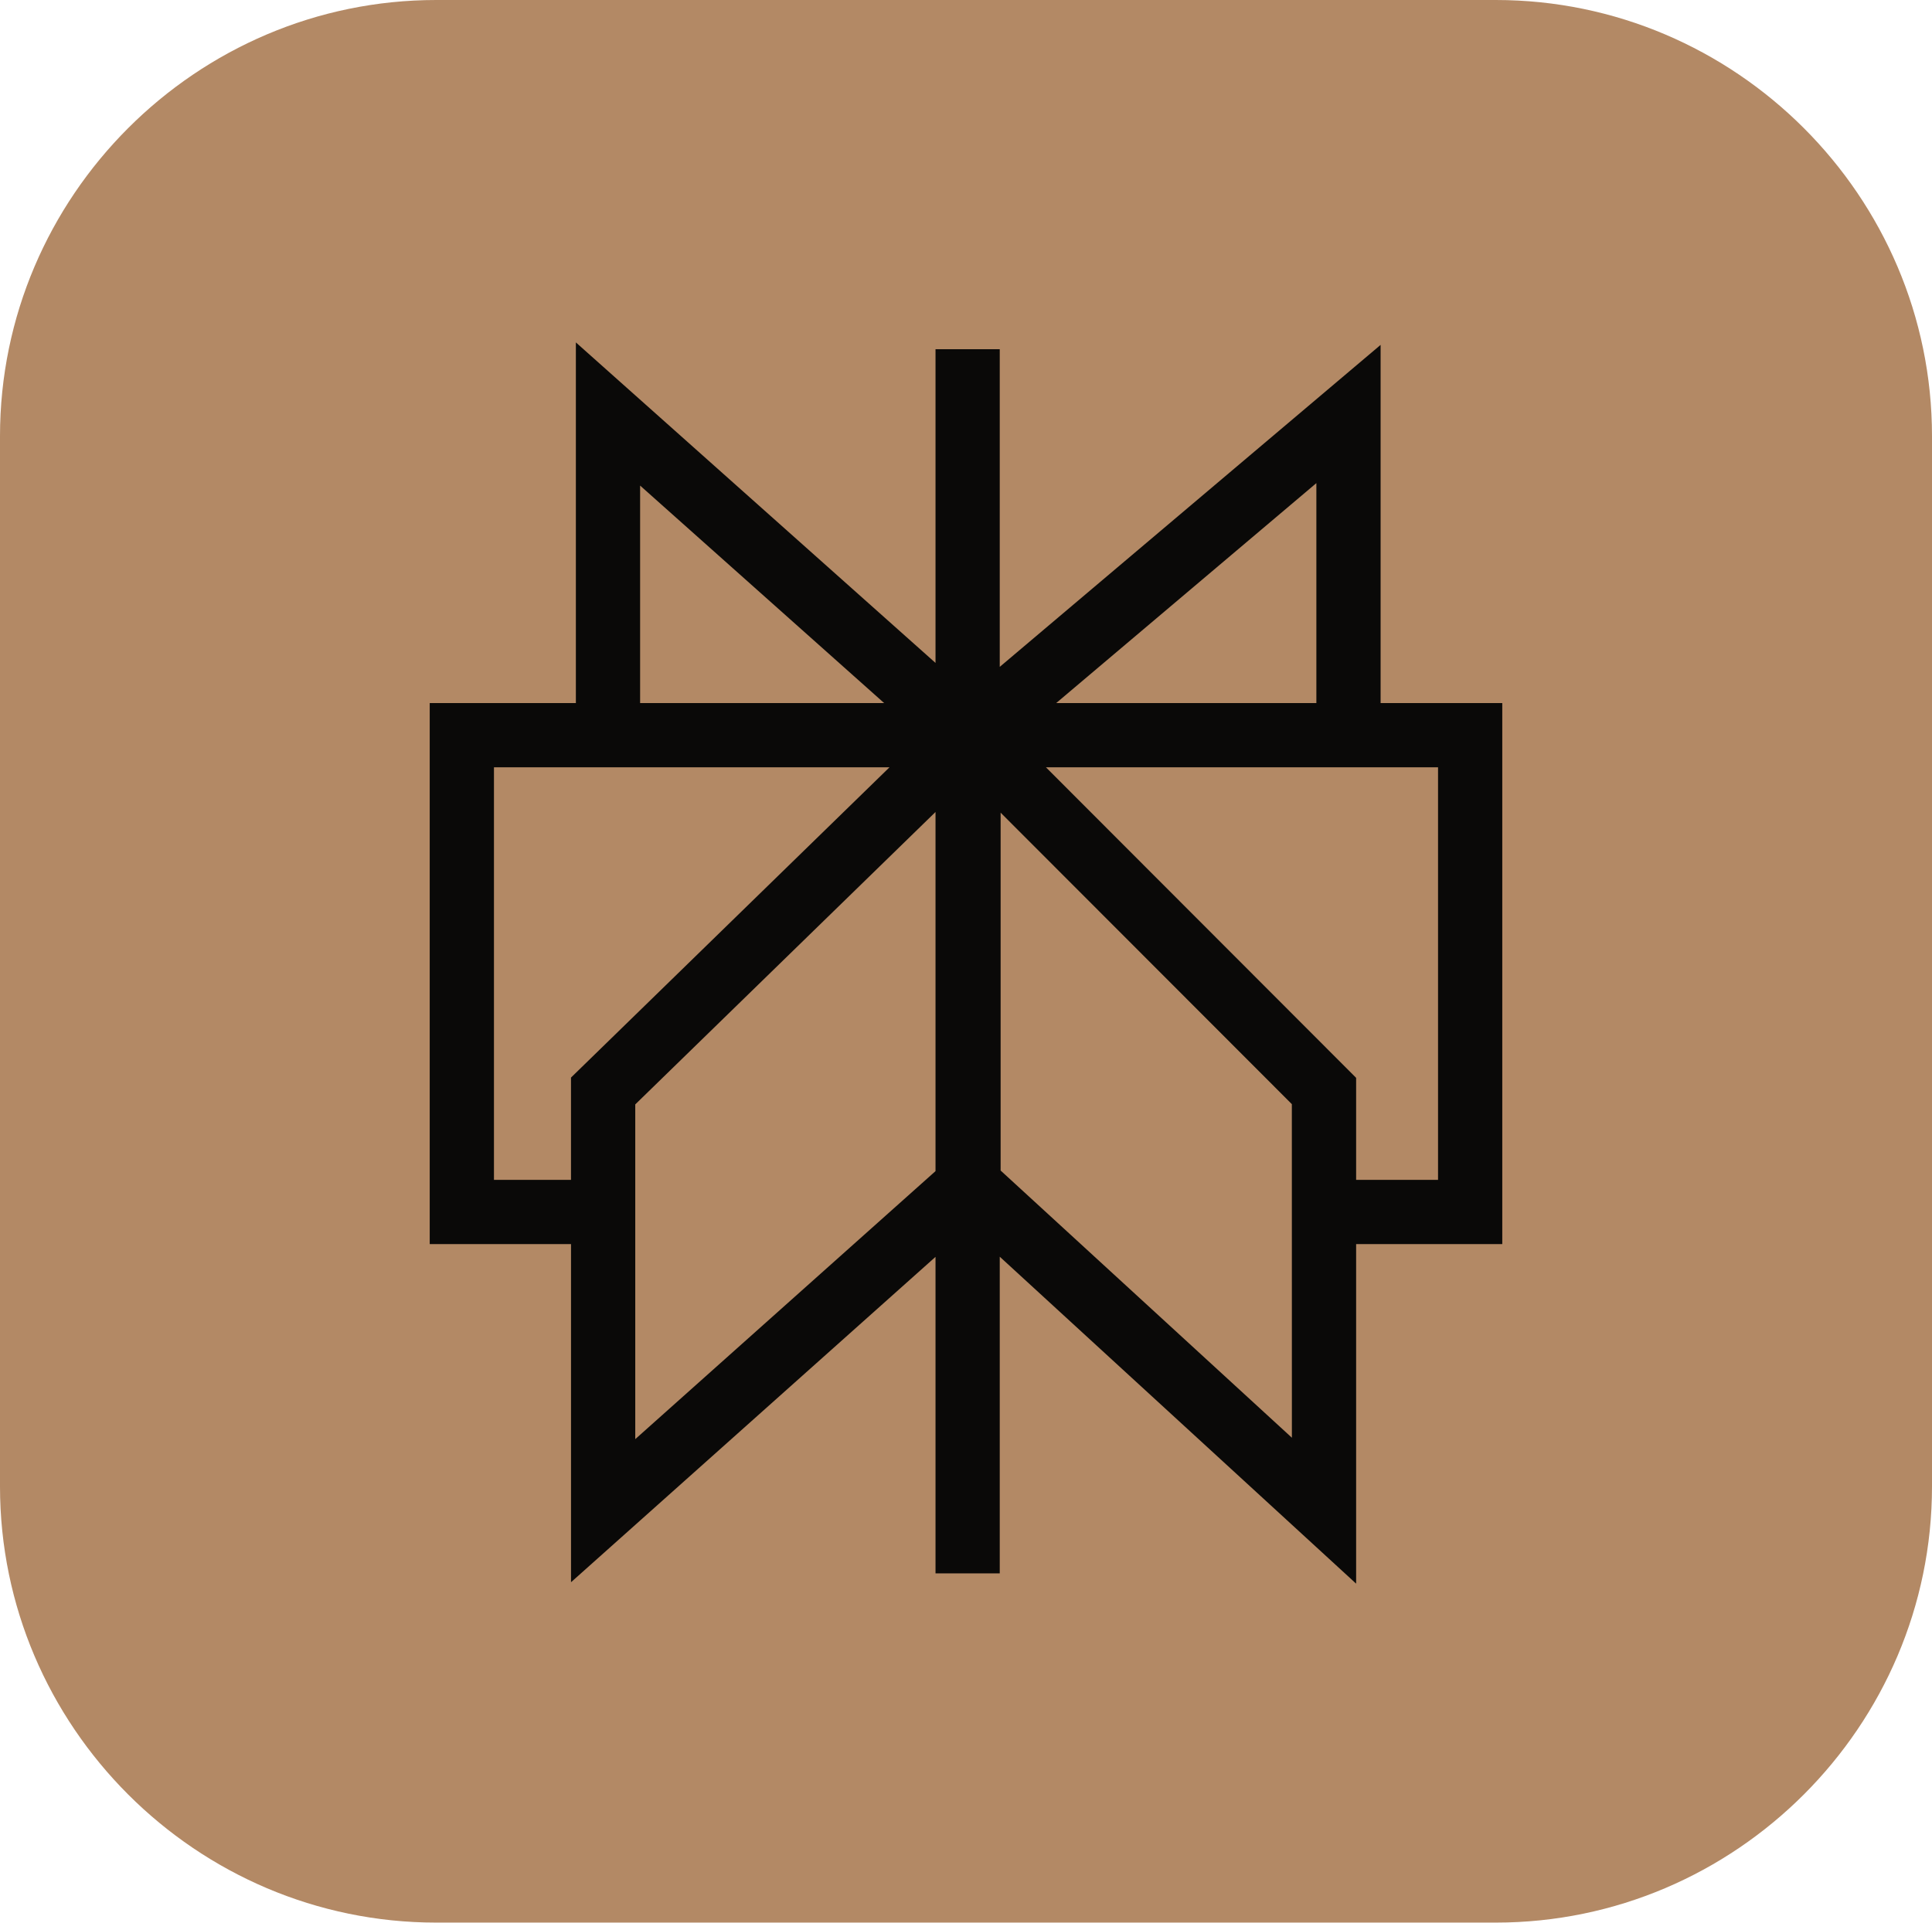
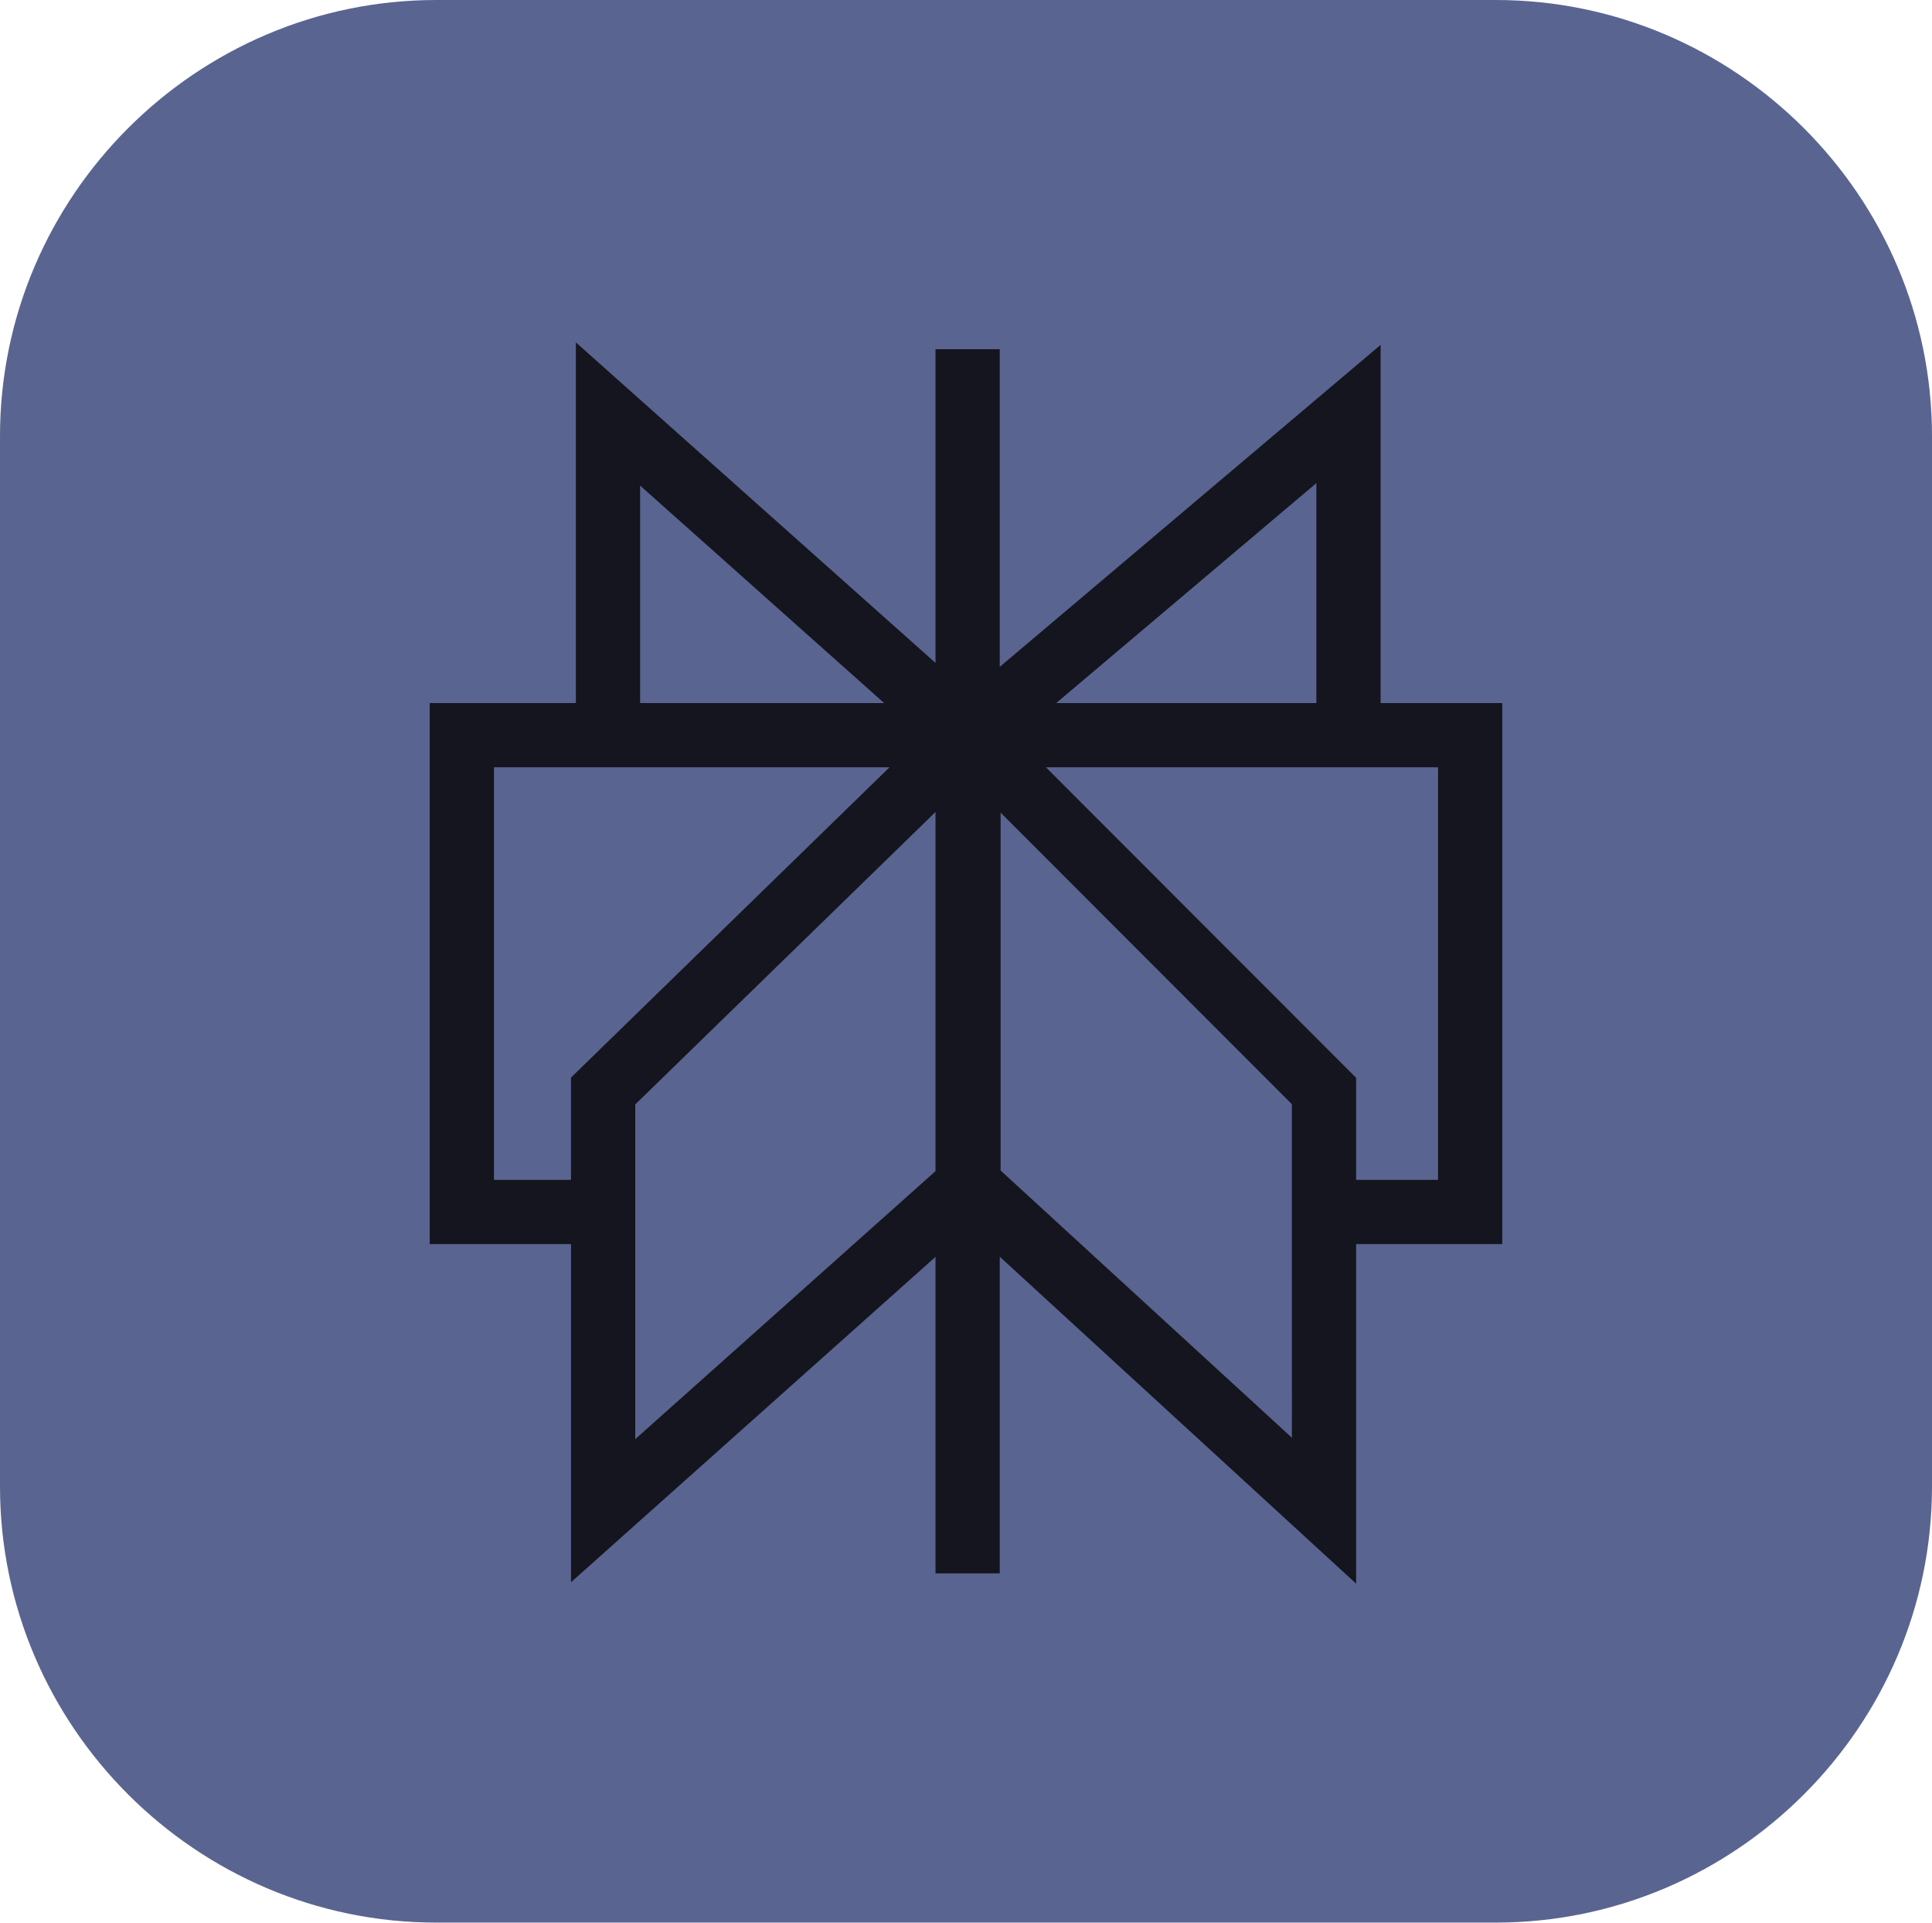
<svg xmlns="http://www.w3.org/2000/svg" shape-rendering="geometricPrecision" text-rendering="geometricPrecision" image-rendering="optimizeQuality" fill-rule="evenodd" clip-rule="evenodd" viewBox="0 0 512 509.64">
-   <path fill="#B38965" d="M115.613 0h280.774C459.974 0 512 52.025 512 115.612v278.415c0 63.587-52.026 115.613-115.613 115.613H115.613C52.026 509.64 0 457.614 0 394.027V115.612C0 52.025 52.026 0 115.613 0z" />
-   <path fill="#0a0908" fill-rule="nonzero" d="M348.851 128.063l-68.946 58.302h68.946v-58.302zm-83.908 48.709l100.931-85.349v94.942h32.244v143.421h-38.731v90.004l-94.442-86.662v83.946h-17.023v-83.906l-96.596 86.246v-89.628h-37.445V186.365h38.732V90.768l95.309 84.958v-83.16h17.023l-.002 84.206zm-29.209 26.616c-34.955.02-69.893 0-104.83 0v109.375h20.415v-27.121l84.415-82.254zm41.445 0l82.208 82.324v27.051h21.708V203.388c-34.617 0-69.274.02-103.916 0zm-42.874-17.023l-64.669-57.646v57.646h64.669zm13.617 124.076v-95.2l-79.573 77.516v88.731l79.573-71.047zm17.252-95.022v94.863l77.19 70.83c0-29.485-.012-58.943-.012-88.425l-77.178-77.268z" />
+   <path fill="#596590" d="M115.613 0h280.774C459.974 0 512 52.025 512 115.612v278.415c0 63.587-52.026 115.613-115.613 115.613H115.613C52.026 509.64 0 457.614 0 394.027V115.612C0 52.025 52.026 0 115.613 0z" />
+   <path fill="#14151e" fill-rule="nonzero" d="M348.851 128.063l-68.946 58.302h68.946v-58.302zm-83.908 48.709l100.931-85.349v94.942h32.244v143.421h-38.731v90.004l-94.442-86.662v83.946h-17.023v-83.906l-96.596 86.246v-89.628h-37.445V186.365h38.732V90.768l95.309 84.958v-83.16h17.023l-.002 84.206zm-29.209 26.616c-34.955.02-69.893 0-104.83 0v109.375h20.415v-27.121l84.415-82.254zm41.445 0l82.208 82.324v27.051h21.708V203.388c-34.617 0-69.274.02-103.916 0zm-42.874-17.023l-64.669-57.646v57.646h64.669zm13.617 124.076v-95.2l-79.573 77.516v88.731l79.573-71.047zm17.252-95.022v94.863l77.19 70.83c0-29.485-.012-58.943-.012-88.425l-77.178-77.268z" />
</svg>
